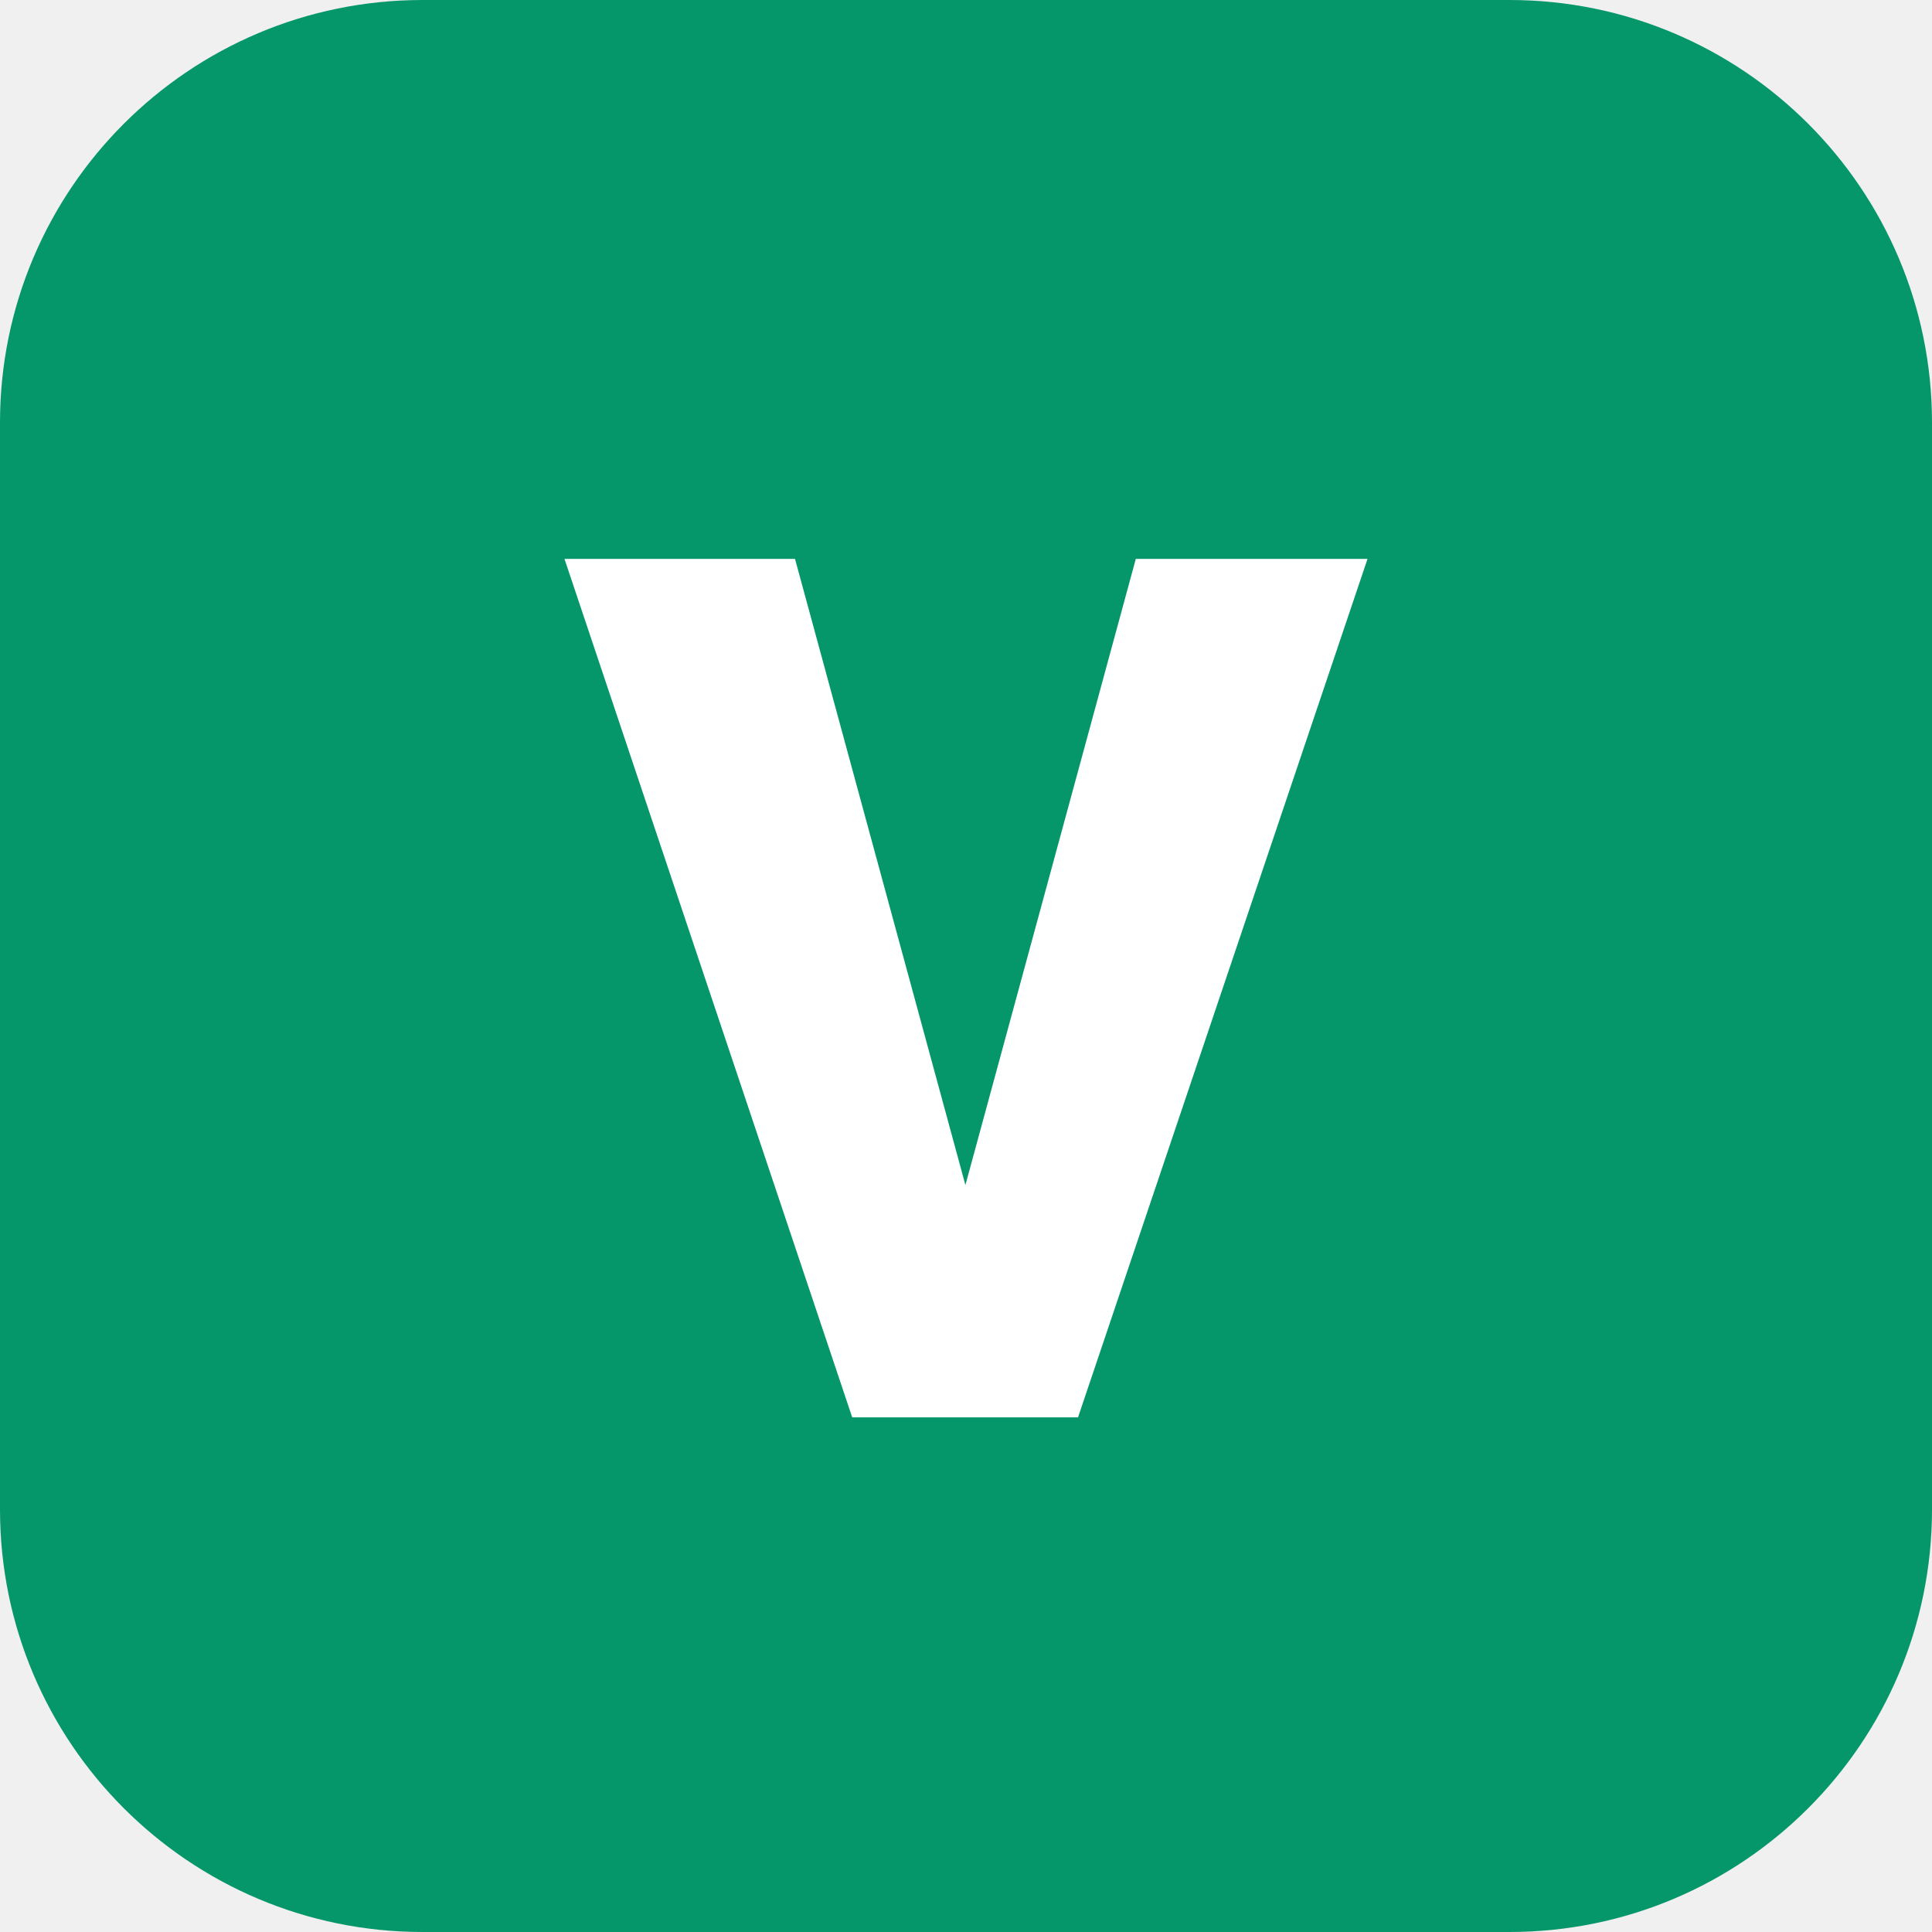
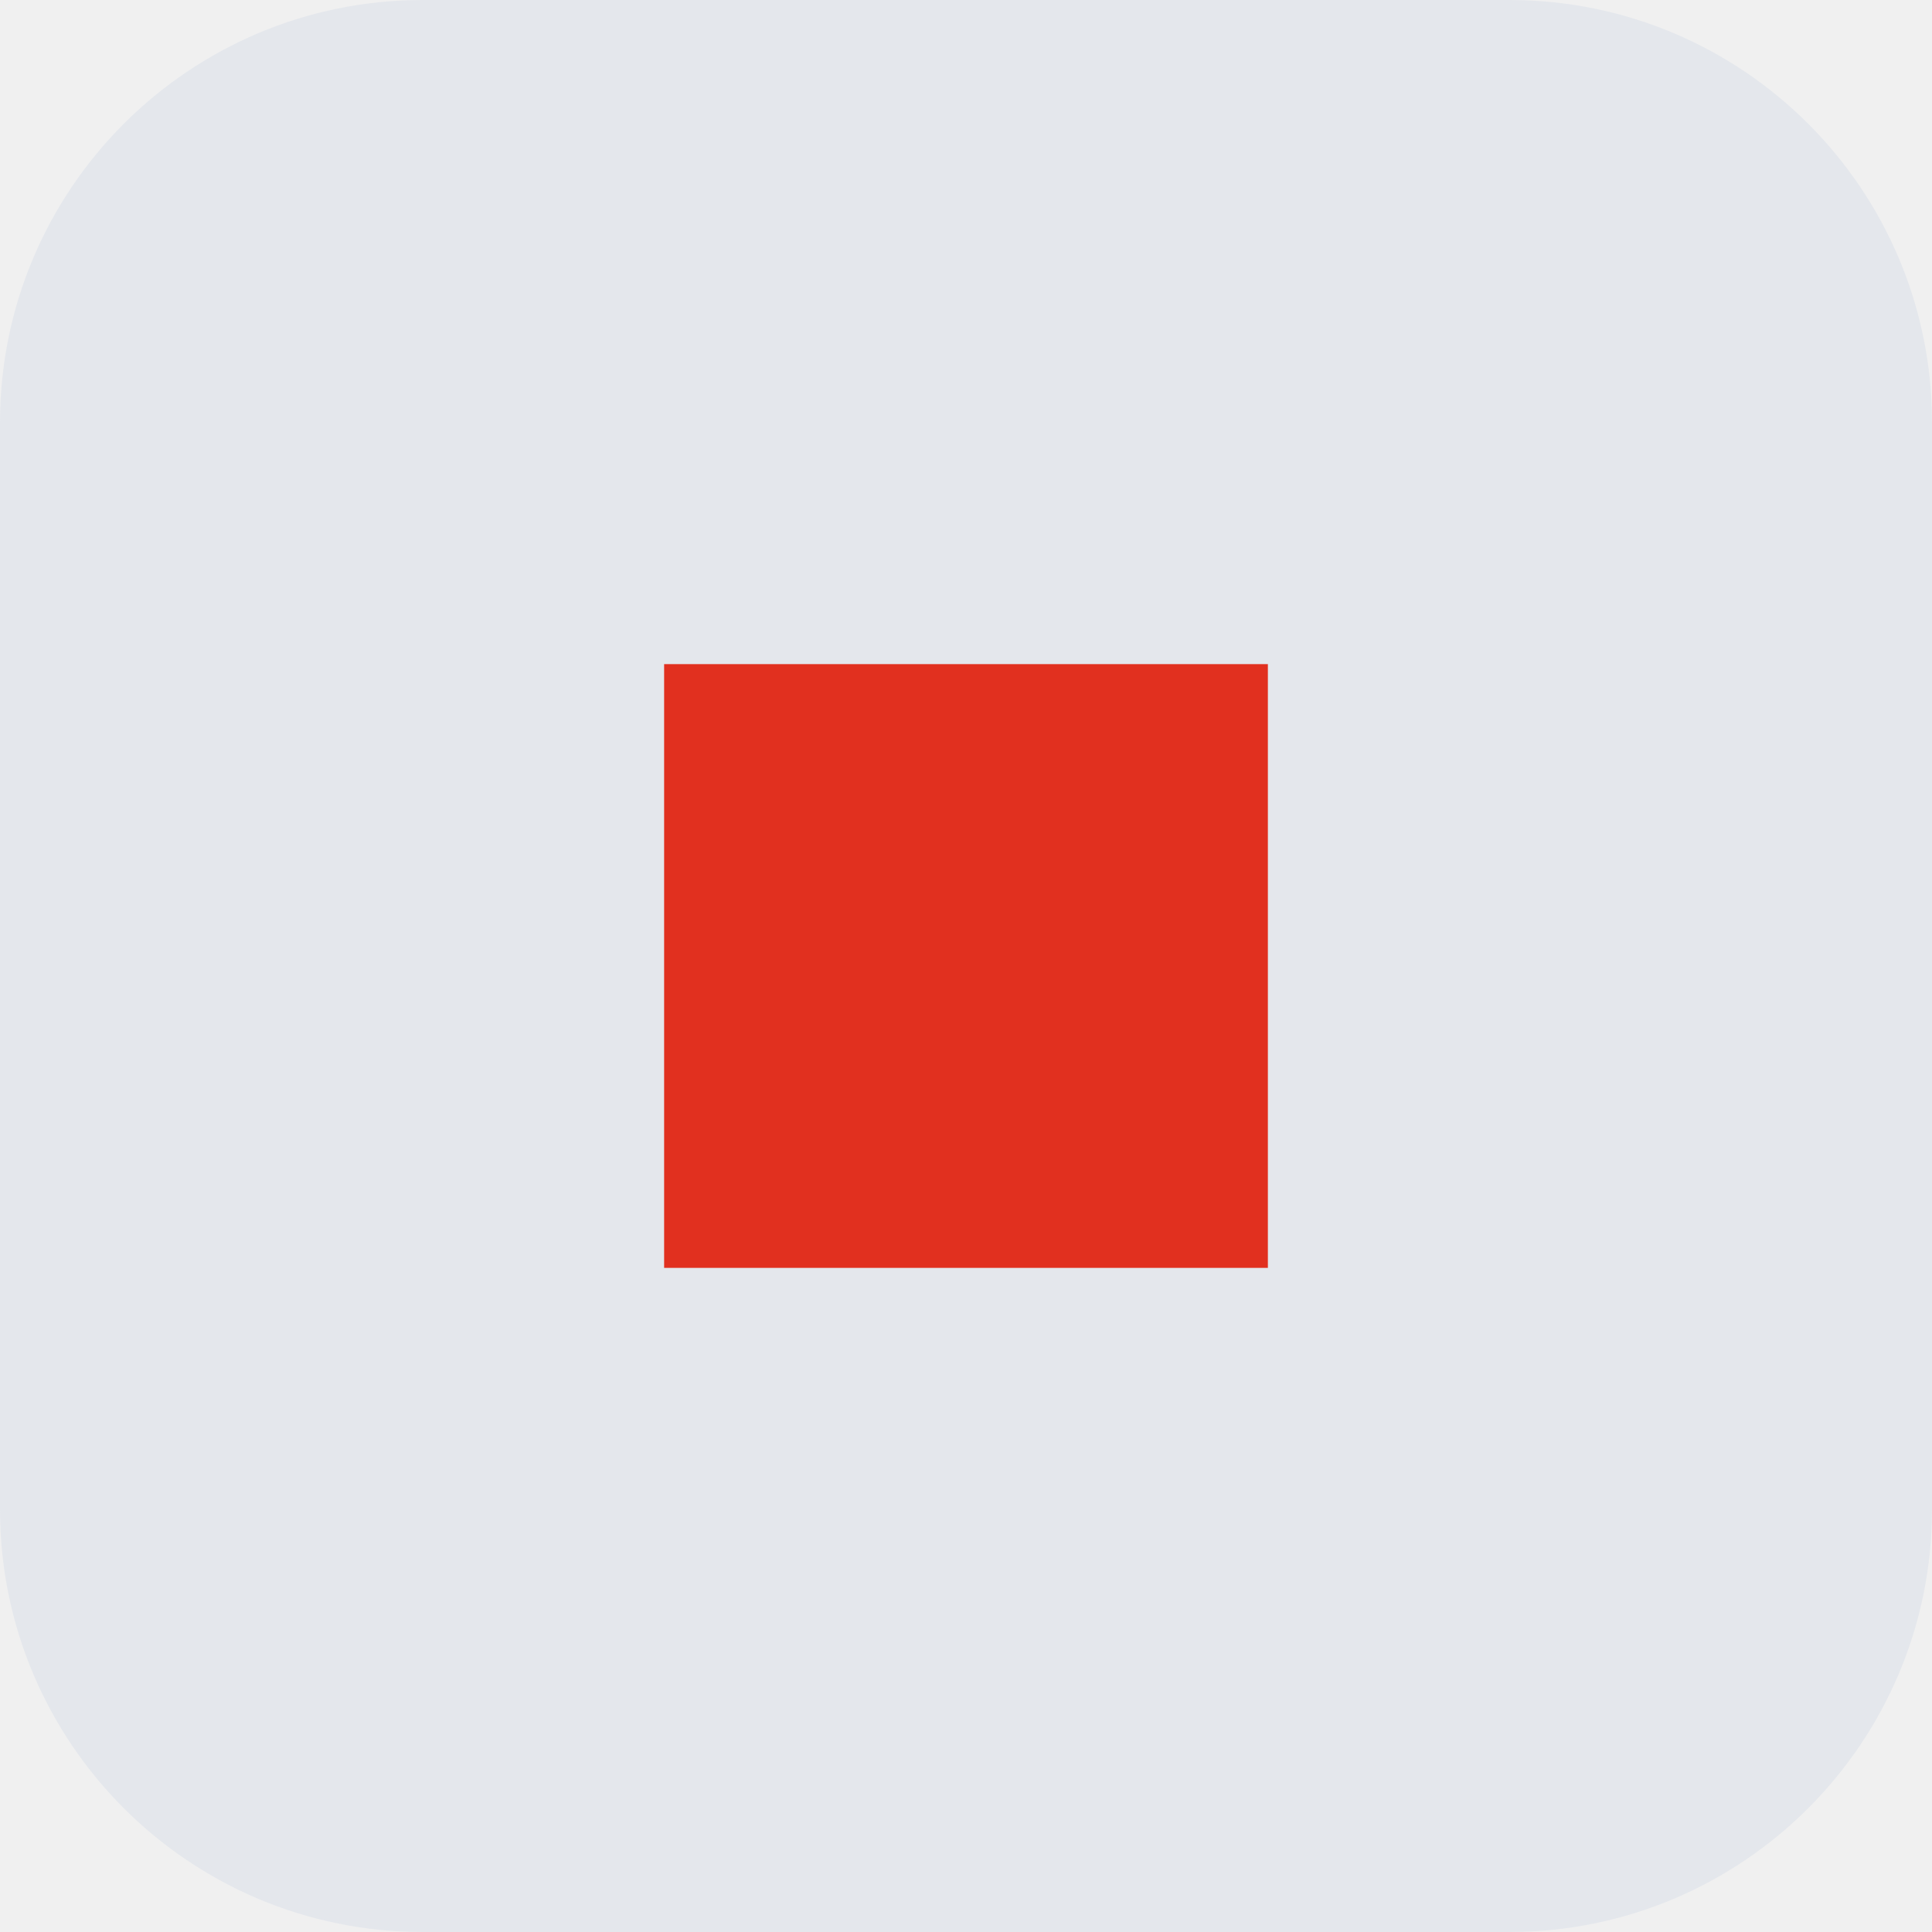
<svg xmlns="http://www.w3.org/2000/svg" viewBox="0 0 512 512" width="512" height="512">
-   <rect width="512" height="512" rx="112" fill="#059669" />
-   <text x="50%" y="52%" dominant-baseline="central" text-anchor="middle" font-family="system-ui, -apple-system, Segoe UI, Roboto, Helvetica, Arial, sans-serif" font-size="320" font-weight="900" fill="#ffffff">V</text>
+   <rect width="512" height="512" rx="112" fill="#e4e7ec" />
+   <rect x="176" y="176" width="160" height="160" fill="#e1301f" />
</svg>
